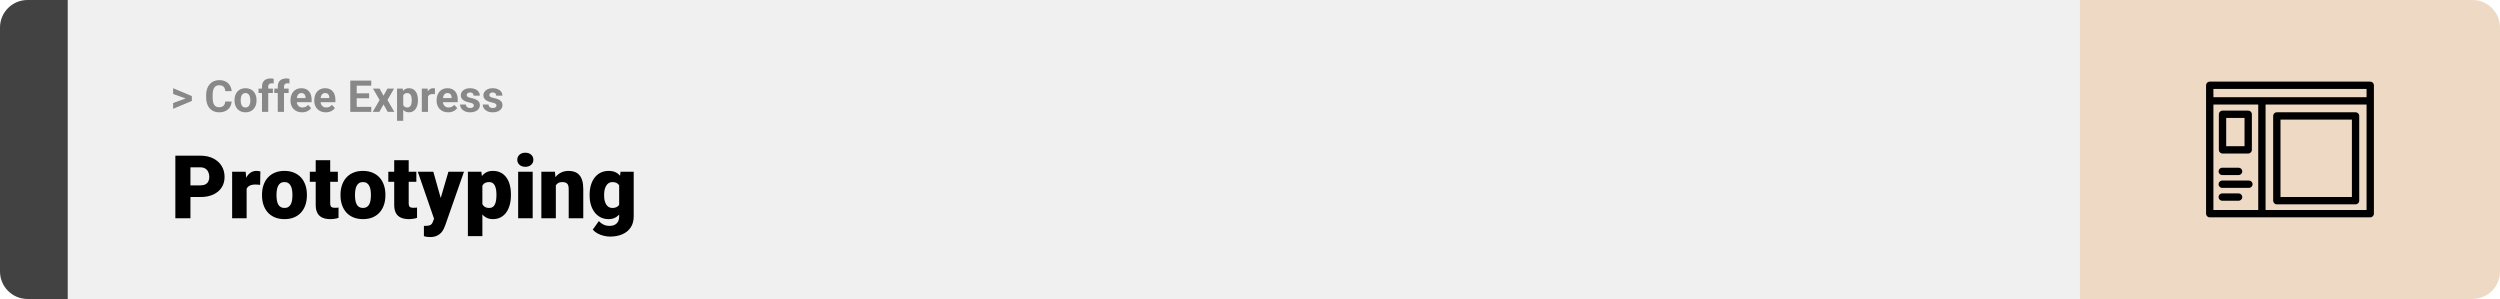
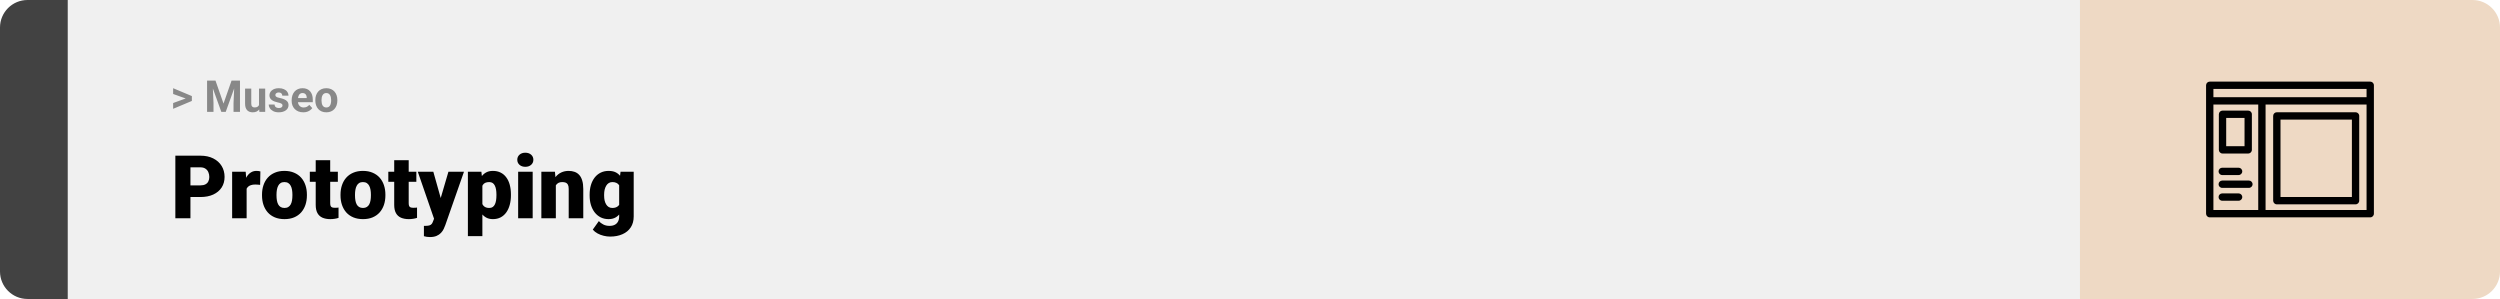
<svg xmlns="http://www.w3.org/2000/svg" width="1363" height="163" viewBox="0 0 1363 163" fill="none">
  <path d="M0 15C0 6.716 6.716 0 15 0H37V163H15C6.716 163 0 156.284 0 148V15Z" fill="#424242" />
  <rect width="1097" height="163" transform="translate(37)" fill="#F0F0F0" />
-   <path d="M101.906 53.922L94.394 51.238V48.086L104.602 52.375V54.637L101.906 53.922ZM94.394 56.172L101.918 53.43L104.602 52.785V55.035L94.394 59.324V56.172ZM122.789 55.34H126.293C126.223 56.488 125.906 57.508 125.344 58.398C124.789 59.289 124.012 59.984 123.012 60.484C122.02 60.984 120.824 61.234 119.426 61.234C118.332 61.234 117.352 61.047 116.484 60.672C115.617 60.289 114.875 59.742 114.258 59.031C113.648 58.32 113.184 57.461 112.863 56.453C112.543 55.445 112.383 54.316 112.383 53.066V51.883C112.383 50.633 112.547 49.504 112.875 48.496C113.211 47.48 113.688 46.617 114.305 45.906C114.93 45.195 115.676 44.648 116.543 44.266C117.41 43.883 118.379 43.691 119.449 43.691C120.871 43.691 122.07 43.949 123.047 44.465C124.031 44.98 124.793 45.691 125.332 46.598C125.879 47.504 126.207 48.535 126.316 49.691H122.801C122.762 49.004 122.625 48.422 122.391 47.945C122.156 47.461 121.801 47.098 121.324 46.855C120.855 46.605 120.23 46.48 119.449 46.48C118.863 46.48 118.352 46.59 117.914 46.809C117.477 47.027 117.109 47.359 116.812 47.805C116.516 48.25 116.293 48.812 116.145 49.492C116.004 50.164 115.934 50.953 115.934 51.859V53.066C115.934 53.949 116 54.727 116.133 55.398C116.266 56.062 116.469 56.625 116.742 57.086C117.023 57.539 117.383 57.883 117.82 58.117C118.266 58.344 118.801 58.457 119.426 58.457C120.16 58.457 120.766 58.34 121.242 58.105C121.719 57.871 122.082 57.523 122.332 57.062C122.59 56.602 122.742 56.027 122.789 55.34ZM127.852 54.789V54.543C127.852 53.613 127.984 52.758 128.25 51.977C128.516 51.188 128.902 50.504 129.41 49.926C129.918 49.348 130.543 48.898 131.285 48.578C132.027 48.25 132.879 48.086 133.84 48.086C134.801 48.086 135.656 48.25 136.406 48.578C137.156 48.898 137.785 49.348 138.293 49.926C138.809 50.504 139.199 51.188 139.465 51.977C139.73 52.758 139.863 53.613 139.863 54.543V54.789C139.863 55.711 139.73 56.566 139.465 57.355C139.199 58.137 138.809 58.82 138.293 59.406C137.785 59.984 137.16 60.434 136.418 60.754C135.676 61.074 134.824 61.234 133.863 61.234C132.902 61.234 132.047 61.074 131.297 60.754C130.555 60.434 129.926 59.984 129.41 59.406C128.902 58.82 128.516 58.137 128.25 57.355C127.984 56.566 127.852 55.711 127.852 54.789ZM131.227 54.543V54.789C131.227 55.32 131.273 55.816 131.367 56.277C131.461 56.738 131.609 57.145 131.812 57.496C132.023 57.84 132.297 58.109 132.633 58.305C132.969 58.5 133.379 58.598 133.863 58.598C134.332 58.598 134.734 58.5 135.07 58.305C135.406 58.109 135.676 57.84 135.879 57.496C136.082 57.145 136.23 56.738 136.324 56.277C136.426 55.816 136.477 55.32 136.477 54.789V54.543C136.477 54.027 136.426 53.543 136.324 53.09C136.23 52.629 136.078 52.223 135.867 51.871C135.664 51.512 135.395 51.23 135.059 51.027C134.723 50.824 134.316 50.723 133.84 50.723C133.363 50.723 132.957 50.824 132.621 51.027C132.293 51.23 132.023 51.512 131.812 51.871C131.609 52.223 131.461 52.629 131.367 53.09C131.273 53.543 131.227 54.027 131.227 54.543ZM146.238 61H142.84V47.195C142.84 46.234 143.027 45.426 143.402 44.77C143.785 44.105 144.32 43.605 145.008 43.27C145.703 42.926 146.527 42.754 147.48 42.754C147.793 42.754 148.094 42.777 148.383 42.824C148.672 42.863 148.953 42.914 149.227 42.977L149.191 45.52C149.043 45.48 148.887 45.453 148.723 45.438C148.559 45.422 148.367 45.414 148.148 45.414C147.742 45.414 147.395 45.484 147.105 45.625C146.824 45.758 146.609 45.957 146.461 46.223C146.312 46.488 146.238 46.812 146.238 47.195V61ZM148.77 48.32V50.711H140.953V48.32H148.77ZM154.84 61H151.441V47.195C151.441 46.234 151.629 45.426 152.004 44.77C152.387 44.105 152.922 43.605 153.609 43.27C154.305 42.926 155.129 42.754 156.082 42.754C156.395 42.754 156.695 42.777 156.984 42.824C157.273 42.863 157.555 42.914 157.828 42.977L157.793 45.52C157.645 45.48 157.488 45.453 157.324 45.438C157.16 45.422 156.969 45.414 156.75 45.414C156.344 45.414 155.996 45.484 155.707 45.625C155.426 45.758 155.211 45.957 155.062 46.223C154.914 46.488 154.84 46.812 154.84 47.195V61ZM157.371 48.32V50.711H149.555V48.32H157.371ZM164.695 61.234C163.711 61.234 162.828 61.078 162.047 60.766C161.266 60.445 160.602 60.004 160.055 59.441C159.516 58.879 159.102 58.227 158.812 57.484C158.523 56.734 158.379 55.938 158.379 55.094V54.625C158.379 53.664 158.516 52.785 158.789 51.988C159.062 51.191 159.453 50.5 159.961 49.914C160.477 49.328 161.102 48.879 161.836 48.566C162.57 48.246 163.398 48.086 164.32 48.086C165.219 48.086 166.016 48.234 166.711 48.531C167.406 48.828 167.988 49.25 168.457 49.797C168.934 50.344 169.293 51 169.535 51.766C169.777 52.523 169.898 53.367 169.898 54.297V55.703H159.82V53.453H166.582V53.195C166.582 52.727 166.496 52.309 166.324 51.941C166.16 51.566 165.91 51.27 165.574 51.051C165.238 50.832 164.809 50.723 164.285 50.723C163.84 50.723 163.457 50.82 163.137 51.016C162.816 51.211 162.555 51.484 162.352 51.836C162.156 52.188 162.008 52.602 161.906 53.078C161.812 53.547 161.766 54.062 161.766 54.625V55.094C161.766 55.602 161.836 56.07 161.977 56.5C162.125 56.93 162.332 57.301 162.598 57.613C162.871 57.926 163.199 58.168 163.582 58.34C163.973 58.512 164.414 58.598 164.906 58.598C165.516 58.598 166.082 58.48 166.605 58.246C167.137 58.004 167.594 57.641 167.977 57.156L169.617 58.938C169.352 59.32 168.988 59.688 168.527 60.039C168.074 60.391 167.527 60.68 166.887 60.906C166.246 61.125 165.516 61.234 164.695 61.234ZM177.656 61.234C176.672 61.234 175.789 61.078 175.008 60.766C174.227 60.445 173.562 60.004 173.016 59.441C172.477 58.879 172.062 58.227 171.773 57.484C171.484 56.734 171.34 55.938 171.34 55.094V54.625C171.34 53.664 171.477 52.785 171.75 51.988C172.023 51.191 172.414 50.5 172.922 49.914C173.438 49.328 174.062 48.879 174.797 48.566C175.531 48.246 176.359 48.086 177.281 48.086C178.18 48.086 178.977 48.234 179.672 48.531C180.367 48.828 180.949 49.25 181.418 49.797C181.895 50.344 182.254 51 182.496 51.766C182.738 52.523 182.859 53.367 182.859 54.297V55.703H172.781V53.453H179.543V53.195C179.543 52.727 179.457 52.309 179.285 51.941C179.121 51.566 178.871 51.27 178.535 51.051C178.199 50.832 177.77 50.723 177.246 50.723C176.801 50.723 176.418 50.82 176.098 51.016C175.777 51.211 175.516 51.484 175.312 51.836C175.117 52.188 174.969 52.602 174.867 53.078C174.773 53.547 174.727 54.062 174.727 54.625V55.094C174.727 55.602 174.797 56.07 174.938 56.5C175.086 56.93 175.293 57.301 175.559 57.613C175.832 57.926 176.16 58.168 176.543 58.34C176.934 58.512 177.375 58.598 177.867 58.598C178.477 58.598 179.043 58.48 179.566 58.246C180.098 58.004 180.555 57.641 180.938 57.156L182.578 58.938C182.312 59.32 181.949 59.688 181.488 60.039C181.035 60.391 180.488 60.68 179.848 60.906C179.207 61.125 178.477 61.234 177.656 61.234ZM202.418 58.258V61H193.336V58.258H202.418ZM194.484 43.938V61H190.969V43.938H194.484ZM201.234 50.887V53.559H193.336V50.887H201.234ZM202.406 43.938V46.691H193.336V43.938H202.406ZM206.977 48.32L209.074 52.176L211.23 48.32H214.828L211.242 54.52L214.992 61H211.383L209.098 56.922L206.812 61H203.203L206.953 54.52L203.367 48.32H206.977ZM219.844 50.758V65.875H216.469V48.32H219.598L219.844 50.758ZM227.871 54.52V54.766C227.871 55.688 227.762 56.543 227.543 57.332C227.332 58.121 227.02 58.809 226.605 59.395C226.191 59.973 225.676 60.426 225.059 60.754C224.449 61.074 223.746 61.234 222.949 61.234C222.176 61.234 221.504 61.078 220.934 60.766C220.363 60.453 219.883 60.016 219.492 59.453C219.109 58.883 218.801 58.223 218.566 57.473C218.332 56.723 218.152 55.918 218.027 55.059V54.414C218.152 53.492 218.332 52.648 218.566 51.883C218.801 51.109 219.109 50.441 219.492 49.879C219.883 49.309 220.359 48.867 220.922 48.555C221.492 48.242 222.16 48.086 222.926 48.086C223.73 48.086 224.438 48.238 225.047 48.543C225.664 48.848 226.18 49.285 226.594 49.855C227.016 50.426 227.332 51.105 227.543 51.895C227.762 52.684 227.871 53.559 227.871 54.52ZM224.484 54.766V54.52C224.484 53.98 224.438 53.484 224.344 53.031C224.258 52.57 224.117 52.168 223.922 51.824C223.734 51.48 223.484 51.215 223.172 51.027C222.867 50.832 222.496 50.734 222.059 50.734C221.598 50.734 221.203 50.809 220.875 50.957C220.555 51.105 220.293 51.32 220.09 51.602C219.887 51.883 219.734 52.219 219.633 52.609C219.531 53 219.469 53.441 219.445 53.934V55.562C219.484 56.141 219.594 56.66 219.773 57.121C219.953 57.574 220.23 57.934 220.605 58.199C220.98 58.465 221.473 58.598 222.082 58.598C222.527 58.598 222.902 58.5 223.207 58.305C223.512 58.102 223.758 57.824 223.945 57.473C224.141 57.121 224.277 56.715 224.355 56.254C224.441 55.793 224.484 55.297 224.484 54.766ZM233.344 51.086V61H229.969V48.32H233.145L233.344 51.086ZM237.164 48.238L237.105 51.367C236.941 51.344 236.742 51.324 236.508 51.309C236.281 51.285 236.074 51.273 235.887 51.273C235.41 51.273 234.996 51.336 234.645 51.461C234.301 51.578 234.012 51.754 233.777 51.988C233.551 52.223 233.379 52.508 233.262 52.844C233.152 53.18 233.09 53.562 233.074 53.992L232.395 53.781C232.395 52.961 232.477 52.207 232.641 51.52C232.805 50.824 233.043 50.219 233.355 49.703C233.676 49.188 234.066 48.789 234.527 48.508C234.988 48.227 235.516 48.086 236.109 48.086C236.297 48.086 236.488 48.102 236.684 48.133C236.879 48.156 237.039 48.191 237.164 48.238ZM244.359 61.234C243.375 61.234 242.492 61.078 241.711 60.766C240.93 60.445 240.266 60.004 239.719 59.441C239.18 58.879 238.766 58.227 238.477 57.484C238.188 56.734 238.043 55.938 238.043 55.094V54.625C238.043 53.664 238.18 52.785 238.453 51.988C238.727 51.191 239.117 50.5 239.625 49.914C240.141 49.328 240.766 48.879 241.5 48.566C242.234 48.246 243.062 48.086 243.984 48.086C244.883 48.086 245.68 48.234 246.375 48.531C247.07 48.828 247.652 49.25 248.121 49.797C248.598 50.344 248.957 51 249.199 51.766C249.441 52.523 249.562 53.367 249.562 54.297V55.703H239.484V53.453H246.246V53.195C246.246 52.727 246.16 52.309 245.988 51.941C245.824 51.566 245.574 51.27 245.238 51.051C244.902 50.832 244.473 50.723 243.949 50.723C243.504 50.723 243.121 50.82 242.801 51.016C242.48 51.211 242.219 51.484 242.016 51.836C241.82 52.188 241.672 52.602 241.57 53.078C241.477 53.547 241.43 54.062 241.43 54.625V55.094C241.43 55.602 241.5 56.07 241.641 56.5C241.789 56.93 241.996 57.301 242.262 57.613C242.535 57.926 242.863 58.168 243.246 58.34C243.637 58.512 244.078 58.598 244.57 58.598C245.18 58.598 245.746 58.48 246.27 58.246C246.801 58.004 247.258 57.641 247.641 57.156L249.281 58.938C249.016 59.32 248.652 59.688 248.191 60.039C247.738 60.391 247.191 60.68 246.551 60.906C245.91 61.125 245.18 61.234 244.359 61.234ZM258.34 57.496C258.34 57.254 258.27 57.035 258.129 56.84C257.988 56.645 257.727 56.465 257.344 56.301C256.969 56.129 256.426 55.973 255.715 55.832C255.074 55.691 254.477 55.516 253.922 55.305C253.375 55.086 252.898 54.824 252.492 54.52C252.094 54.215 251.781 53.855 251.555 53.441C251.328 53.02 251.215 52.539 251.215 52C251.215 51.469 251.328 50.969 251.555 50.5C251.789 50.031 252.121 49.617 252.551 49.258C252.988 48.891 253.52 48.605 254.145 48.402C254.777 48.191 255.488 48.086 256.277 48.086C257.379 48.086 258.324 48.262 259.113 48.613C259.91 48.965 260.52 49.449 260.941 50.066C261.371 50.676 261.586 51.371 261.586 52.152H258.211C258.211 51.824 258.141 51.531 258 51.273C257.867 51.008 257.656 50.801 257.367 50.652C257.086 50.496 256.719 50.418 256.266 50.418C255.891 50.418 255.566 50.484 255.293 50.617C255.02 50.742 254.809 50.914 254.66 51.133C254.52 51.344 254.449 51.578 254.449 51.836C254.449 52.031 254.488 52.207 254.566 52.363C254.652 52.512 254.789 52.648 254.977 52.773C255.164 52.898 255.406 53.016 255.703 53.125C256.008 53.227 256.383 53.32 256.828 53.406C257.742 53.594 258.559 53.84 259.277 54.145C259.996 54.441 260.566 54.848 260.988 55.363C261.41 55.871 261.621 56.539 261.621 57.367C261.621 57.93 261.496 58.445 261.246 58.914C260.996 59.383 260.637 59.793 260.168 60.145C259.699 60.488 259.137 60.758 258.48 60.953C257.832 61.141 257.102 61.234 256.289 61.234C255.109 61.234 254.109 61.023 253.289 60.602C252.477 60.18 251.859 59.645 251.438 58.996C251.023 58.34 250.816 57.668 250.816 56.98H254.016C254.031 57.441 254.148 57.812 254.367 58.094C254.594 58.375 254.879 58.578 255.223 58.703C255.574 58.828 255.953 58.891 256.359 58.891C256.797 58.891 257.16 58.832 257.449 58.715C257.738 58.59 257.957 58.426 258.105 58.223C258.262 58.012 258.34 57.77 258.34 57.496ZM270.668 57.496C270.668 57.254 270.598 57.035 270.457 56.84C270.316 56.645 270.055 56.465 269.672 56.301C269.297 56.129 268.754 55.973 268.043 55.832C267.402 55.691 266.805 55.516 266.25 55.305C265.703 55.086 265.227 54.824 264.82 54.52C264.422 54.215 264.109 53.855 263.883 53.441C263.656 53.02 263.543 52.539 263.543 52C263.543 51.469 263.656 50.969 263.883 50.5C264.117 50.031 264.449 49.617 264.879 49.258C265.316 48.891 265.848 48.605 266.473 48.402C267.105 48.191 267.816 48.086 268.605 48.086C269.707 48.086 270.652 48.262 271.441 48.613C272.238 48.965 272.848 49.449 273.27 50.066C273.699 50.676 273.914 51.371 273.914 52.152H270.539C270.539 51.824 270.469 51.531 270.328 51.273C270.195 51.008 269.984 50.801 269.695 50.652C269.414 50.496 269.047 50.418 268.594 50.418C268.219 50.418 267.895 50.484 267.621 50.617C267.348 50.742 267.137 50.914 266.988 51.133C266.848 51.344 266.777 51.578 266.777 51.836C266.777 52.031 266.816 52.207 266.895 52.363C266.98 52.512 267.117 52.648 267.305 52.773C267.492 52.898 267.734 53.016 268.031 53.125C268.336 53.227 268.711 53.32 269.156 53.406C270.07 53.594 270.887 53.84 271.605 54.145C272.324 54.441 272.895 54.848 273.316 55.363C273.738 55.871 273.949 56.539 273.949 57.367C273.949 57.93 273.824 58.445 273.574 58.914C273.324 59.383 272.965 59.793 272.496 60.145C272.027 60.488 271.465 60.758 270.809 60.953C270.16 61.141 269.43 61.234 268.617 61.234C267.438 61.234 266.438 61.023 265.617 60.602C264.805 60.18 264.188 59.645 263.766 58.996C263.352 58.34 263.145 57.668 263.145 56.98H266.344C266.359 57.441 266.477 57.812 266.695 58.094C266.922 58.375 267.207 58.578 267.551 58.703C267.902 58.828 268.281 58.891 268.688 58.891C269.125 58.891 269.488 58.832 269.777 58.715C270.066 58.59 270.285 58.426 270.434 58.223C270.59 58.012 270.668 57.77 270.668 57.496Z" fill="#888888" />
+   <path d="M101.906 53.922L94.394 51.238V48.086L104.602 52.375V54.637L101.906 53.922ZM94.394 56.172L101.918 53.43L104.602 52.785V55.035L94.394 59.324V56.172ZM114.504 43.938H117.48L121.863 56.465L126.246 43.938H129.223L123.059 61H120.668L114.504 43.938ZM112.898 43.938H115.863L116.402 56.148V61H112.898V43.938ZM127.863 43.938H130.84V61H127.324V56.148L127.863 43.938ZM141.211 57.965V48.32H144.586V61H141.41L141.211 57.965ZM141.586 55.363L142.582 55.34C142.582 56.184 142.484 56.969 142.289 57.695C142.094 58.414 141.801 59.039 141.41 59.57C141.02 60.094 140.527 60.504 139.934 60.801C139.34 61.09 138.641 61.234 137.836 61.234C137.219 61.234 136.648 61.148 136.125 60.977C135.609 60.797 135.164 60.52 134.789 60.145C134.422 59.762 134.133 59.273 133.922 58.68C133.719 58.078 133.617 57.355 133.617 56.512V48.32H136.992V56.535C136.992 56.91 137.035 57.227 137.121 57.484C137.215 57.742 137.344 57.953 137.508 58.117C137.672 58.281 137.863 58.398 138.082 58.469C138.309 58.539 138.559 58.574 138.832 58.574C139.527 58.574 140.074 58.434 140.473 58.152C140.879 57.871 141.164 57.488 141.328 57.004C141.5 56.512 141.586 55.965 141.586 55.363ZM154.02 57.496C154.02 57.254 153.949 57.035 153.809 56.84C153.668 56.645 153.406 56.465 153.023 56.301C152.648 56.129 152.105 55.973 151.395 55.832C150.754 55.691 150.156 55.516 149.602 55.305C149.055 55.086 148.578 54.824 148.172 54.52C147.773 54.215 147.461 53.855 147.234 53.441C147.008 53.02 146.895 52.539 146.895 52C146.895 51.469 147.008 50.969 147.234 50.5C147.469 50.031 147.801 49.617 148.23 49.258C148.668 48.891 149.199 48.605 149.824 48.402C150.457 48.191 151.168 48.086 151.957 48.086C153.059 48.086 154.004 48.262 154.793 48.613C155.59 48.965 156.199 49.449 156.621 50.066C157.051 50.676 157.266 51.371 157.266 52.152H153.891C153.891 51.824 153.82 51.531 153.68 51.273C153.547 51.008 153.336 50.801 153.047 50.652C152.766 50.496 152.398 50.418 151.945 50.418C151.57 50.418 151.246 50.484 150.973 50.617C150.699 50.742 150.488 50.914 150.34 51.133C150.199 51.344 150.129 51.578 150.129 51.836C150.129 52.031 150.168 52.207 150.246 52.363C150.332 52.512 150.469 52.648 150.656 52.773C150.844 52.898 151.086 53.016 151.383 53.125C151.688 53.227 152.062 53.32 152.508 53.406C153.422 53.594 154.238 53.84 154.957 54.145C155.676 54.441 156.246 54.848 156.668 55.363C157.09 55.871 157.301 56.539 157.301 57.367C157.301 57.93 157.176 58.445 156.926 58.914C156.676 59.383 156.316 59.793 155.848 60.145C155.379 60.488 154.816 60.758 154.16 60.953C153.512 61.141 152.781 61.234 151.969 61.234C150.789 61.234 149.789 61.023 148.969 60.602C148.156 60.18 147.539 59.645 147.117 58.996C146.703 58.34 146.496 57.668 146.496 56.98H149.695C149.711 57.441 149.828 57.812 150.047 58.094C150.273 58.375 150.559 58.578 150.902 58.703C151.254 58.828 151.633 58.891 152.039 58.891C152.477 58.891 152.84 58.832 153.129 58.715C153.418 58.59 153.637 58.426 153.785 58.223C153.941 58.012 154.02 57.77 154.02 57.496ZM165.328 61.234C164.344 61.234 163.461 61.078 162.68 60.766C161.898 60.445 161.234 60.004 160.688 59.441C160.148 58.879 159.734 58.227 159.445 57.484C159.156 56.734 159.012 55.938 159.012 55.094V54.625C159.012 53.664 159.148 52.785 159.422 51.988C159.695 51.191 160.086 50.5 160.594 49.914C161.109 49.328 161.734 48.879 162.469 48.566C163.203 48.246 164.031 48.086 164.953 48.086C165.852 48.086 166.648 48.234 167.344 48.531C168.039 48.828 168.621 49.25 169.09 49.797C169.566 50.344 169.926 51 170.168 51.766C170.41 52.523 170.531 53.367 170.531 54.297V55.703H160.453V53.453H167.215V53.195C167.215 52.727 167.129 52.309 166.957 51.941C166.793 51.566 166.543 51.27 166.207 51.051C165.871 50.832 165.441 50.723 164.918 50.723C164.473 50.723 164.09 50.82 163.77 51.016C163.449 51.211 163.188 51.484 162.984 51.836C162.789 52.188 162.641 52.602 162.539 53.078C162.445 53.547 162.398 54.062 162.398 54.625V55.094C162.398 55.602 162.469 56.07 162.609 56.5C162.758 56.93 162.965 57.301 163.23 57.613C163.504 57.926 163.832 58.168 164.215 58.34C164.605 58.512 165.047 58.598 165.539 58.598C166.148 58.598 166.715 58.48 167.238 58.246C167.77 58.004 168.227 57.641 168.609 57.156L170.25 58.938C169.984 59.32 169.621 59.688 169.16 60.039C168.707 60.391 168.16 60.68 167.52 60.906C166.879 61.125 166.148 61.234 165.328 61.234ZM171.914 54.789V54.543C171.914 53.613 172.047 52.758 172.312 51.977C172.578 51.188 172.965 50.504 173.473 49.926C173.98 49.348 174.605 48.898 175.348 48.578C176.09 48.25 176.941 48.086 177.902 48.086C178.863 48.086 179.719 48.25 180.469 48.578C181.219 48.898 181.848 49.348 182.355 49.926C182.871 50.504 183.262 51.188 183.527 51.977C183.793 52.758 183.926 53.613 183.926 54.543V54.789C183.926 55.711 183.793 56.566 183.527 57.355C183.262 58.137 182.871 58.82 182.355 59.406C181.848 59.984 181.223 60.434 180.48 60.754C179.738 61.074 178.887 61.234 177.926 61.234C176.965 61.234 176.109 61.074 175.359 60.754C174.617 60.434 173.988 59.984 173.473 59.406C172.965 58.82 172.578 58.137 172.312 57.355C172.047 56.566 171.914 55.711 171.914 54.789ZM175.289 54.543V54.789C175.289 55.32 175.336 55.816 175.43 56.277C175.523 56.738 175.672 57.145 175.875 57.496C176.086 57.84 176.359 58.109 176.695 58.305C177.031 58.5 177.441 58.598 177.926 58.598C178.395 58.598 178.797 58.5 179.133 58.305C179.469 58.109 179.738 57.84 179.941 57.496C180.145 57.145 180.293 56.738 180.387 56.277C180.488 55.816 180.539 55.32 180.539 54.789V54.543C180.539 54.027 180.488 53.543 180.387 53.09C180.293 52.629 180.141 52.223 179.93 51.871C179.727 51.512 179.457 51.23 179.121 51.027C178.785 50.824 178.379 50.723 177.902 50.723C177.426 50.723 177.02 50.824 176.684 51.027C176.355 51.23 176.086 51.512 175.875 51.871C175.672 52.223 175.523 52.629 175.43 53.09C175.336 53.543 175.289 54.027 175.289 54.543Z" fill="#888888" />
  <path d="M109.219 107.422H100.734V101.07H109.219C110.375 101.07 111.312 100.875 112.031 100.484C112.75 100.094 113.273 99.555 113.602 98.867C113.945 98.164 114.117 97.375 114.117 96.5C114.117 95.562 113.945 94.695 113.602 93.898C113.273 93.102 112.75 92.461 112.031 91.977C111.312 91.477 110.375 91.227 109.219 91.227H103.828V119H95.602V84.875H109.219C111.953 84.875 114.305 85.375 116.273 86.375C118.258 87.375 119.781 88.75 120.844 90.5C121.906 92.234 122.438 94.219 122.438 96.453C122.438 98.656 121.906 100.578 120.844 102.219C119.781 103.859 118.258 105.141 116.273 106.062C114.305 106.969 111.953 107.422 109.219 107.422ZM134.461 99.922V119H126.562V93.641H133.945L134.461 99.922ZM141.961 93.453L141.82 100.789C141.508 100.758 141.086 100.719 140.555 100.672C140.023 100.625 139.578 100.602 139.219 100.602C138.297 100.602 137.5 100.711 136.828 100.93C136.172 101.133 135.625 101.445 135.188 101.867C134.766 102.273 134.453 102.789 134.25 103.414C134.062 104.039 133.977 104.766 133.992 105.594L132.562 104.656C132.562 102.953 132.727 101.406 133.055 100.016C133.398 98.609 133.883 97.398 134.508 96.383C135.133 95.352 135.891 94.562 136.781 94.016C137.672 93.453 138.672 93.172 139.781 93.172C140.172 93.172 140.555 93.195 140.93 93.242C141.32 93.289 141.664 93.359 141.961 93.453ZM142.852 106.578V106.086C142.852 104.227 143.117 102.516 143.648 100.953C144.18 99.375 144.961 98.008 145.992 96.852C147.023 95.695 148.297 94.797 149.812 94.156C151.328 93.5 153.078 93.172 155.062 93.172C157.062 93.172 158.82 93.5 160.336 94.156C161.867 94.797 163.148 95.695 164.18 96.852C165.211 98.008 165.992 99.375 166.523 100.953C167.055 102.516 167.32 104.227 167.32 106.086V106.578C167.32 108.422 167.055 110.133 166.523 111.711C165.992 113.273 165.211 114.641 164.18 115.812C163.148 116.969 161.875 117.867 160.359 118.508C158.844 119.148 157.094 119.469 155.109 119.469C153.125 119.469 151.367 119.148 149.836 118.508C148.305 117.867 147.023 116.969 145.992 115.812C144.961 114.641 144.18 113.273 143.648 111.711C143.117 110.133 142.852 108.422 142.852 106.578ZM150.75 106.086V106.578C150.75 107.531 150.82 108.422 150.961 109.25C151.102 110.078 151.336 110.805 151.664 111.43C151.992 112.039 152.438 112.516 153 112.859C153.562 113.203 154.266 113.375 155.109 113.375C155.938 113.375 156.625 113.203 157.172 112.859C157.734 112.516 158.18 112.039 158.508 111.43C158.836 110.805 159.07 110.078 159.211 109.25C159.352 108.422 159.422 107.531 159.422 106.578V106.086C159.422 105.164 159.352 104.297 159.211 103.484C159.07 102.656 158.836 101.93 158.508 101.305C158.18 100.664 157.734 100.164 157.172 99.805C156.609 99.445 155.906 99.266 155.062 99.266C154.234 99.266 153.539 99.445 152.977 99.805C152.43 100.164 151.992 100.664 151.664 101.305C151.336 101.93 151.102 102.656 150.961 103.484C150.82 104.297 150.75 105.164 150.75 106.086ZM184.195 93.641V99.125H168.914V93.641H184.195ZM172.125 87.336H180.023V110.727C180.023 111.398 180.102 111.922 180.258 112.297C180.414 112.656 180.68 112.914 181.055 113.07C181.445 113.211 181.961 113.281 182.602 113.281C183.055 113.281 183.43 113.273 183.727 113.258C184.023 113.227 184.305 113.188 184.57 113.141V118.789C183.898 119.008 183.195 119.172 182.461 119.281C181.727 119.406 180.945 119.469 180.117 119.469C178.43 119.469 176.984 119.203 175.781 118.672C174.594 118.141 173.688 117.305 173.062 116.164C172.438 115.023 172.125 113.539 172.125 111.711V87.336ZM185.648 106.578V106.086C185.648 104.227 185.914 102.516 186.445 100.953C186.977 99.375 187.758 98.008 188.789 96.852C189.82 95.695 191.094 94.797 192.609 94.156C194.125 93.5 195.875 93.172 197.859 93.172C199.859 93.172 201.617 93.5 203.133 94.156C204.664 94.797 205.945 95.695 206.977 96.852C208.008 98.008 208.789 99.375 209.32 100.953C209.852 102.516 210.117 104.227 210.117 106.086V106.578C210.117 108.422 209.852 110.133 209.32 111.711C208.789 113.273 208.008 114.641 206.977 115.812C205.945 116.969 204.672 117.867 203.156 118.508C201.641 119.148 199.891 119.469 197.906 119.469C195.922 119.469 194.164 119.148 192.633 118.508C191.102 117.867 189.82 116.969 188.789 115.812C187.758 114.641 186.977 113.273 186.445 111.711C185.914 110.133 185.648 108.422 185.648 106.578ZM193.547 106.086V106.578C193.547 107.531 193.617 108.422 193.758 109.25C193.898 110.078 194.133 110.805 194.461 111.43C194.789 112.039 195.234 112.516 195.797 112.859C196.359 113.203 197.062 113.375 197.906 113.375C198.734 113.375 199.422 113.203 199.969 112.859C200.531 112.516 200.977 112.039 201.305 111.43C201.633 110.805 201.867 110.078 202.008 109.25C202.148 108.422 202.219 107.531 202.219 106.578V106.086C202.219 105.164 202.148 104.297 202.008 103.484C201.867 102.656 201.633 101.93 201.305 101.305C200.977 100.664 200.531 100.164 199.969 99.805C199.406 99.445 198.703 99.266 197.859 99.266C197.031 99.266 196.336 99.445 195.773 99.805C195.227 100.164 194.789 100.664 194.461 101.305C194.133 101.93 193.898 102.656 193.758 103.484C193.617 104.297 193.547 105.164 193.547 106.086ZM226.992 93.641V99.125H211.711V93.641H226.992ZM214.922 87.336H222.82V110.727C222.82 111.398 222.898 111.922 223.055 112.297C223.211 112.656 223.477 112.914 223.852 113.07C224.242 113.211 224.758 113.281 225.398 113.281C225.852 113.281 226.227 113.273 226.523 113.258C226.82 113.227 227.102 113.188 227.367 113.141V118.789C226.695 119.008 225.992 119.172 225.258 119.281C224.523 119.406 223.742 119.469 222.914 119.469C221.227 119.469 219.781 119.203 218.578 118.672C217.391 118.141 216.484 117.305 215.859 116.164C215.234 115.023 214.922 113.539 214.922 111.711V87.336ZM237.914 116.023L244.477 93.641H252.961L242.766 122.773C242.547 123.414 242.258 124.102 241.898 124.836C241.539 125.586 241.047 126.297 240.422 126.969C239.797 127.641 238.992 128.188 238.008 128.609C237.039 129.031 235.836 129.242 234.398 129.242C233.633 129.242 233.07 129.203 232.711 129.125C232.367 129.062 231.836 128.945 231.117 128.773V123.125C231.32 123.125 231.492 123.125 231.633 123.125C231.789 123.125 231.961 123.125 232.148 123.125C232.992 123.125 233.664 123.039 234.164 122.867C234.68 122.695 235.07 122.445 235.336 122.117C235.617 121.789 235.836 121.391 235.992 120.922L237.914 116.023ZM236.25 93.641L241.242 111.383L242.109 119.75H236.812L227.789 93.641H236.25ZM262.992 98.516V128.75H255.094V93.641H262.453L262.992 98.516ZM278.555 106.016V106.508C278.555 108.352 278.344 110.062 277.922 111.641C277.5 113.219 276.875 114.594 276.047 115.766C275.219 116.938 274.188 117.852 272.953 118.508C271.734 119.148 270.32 119.469 268.711 119.469C267.195 119.469 265.891 119.133 264.797 118.461C263.703 117.789 262.789 116.859 262.055 115.672C261.32 114.484 260.727 113.125 260.273 111.594C259.82 110.062 259.461 108.445 259.195 106.742V106.109C259.461 104.281 259.82 102.586 260.273 101.023C260.727 99.445 261.32 98.07 262.055 96.898C262.789 95.727 263.695 94.812 264.773 94.156C265.867 93.5 267.172 93.172 268.688 93.172C270.297 93.172 271.711 93.477 272.93 94.086C274.164 94.695 275.195 95.57 276.023 96.711C276.867 97.836 277.5 99.188 277.922 100.766C278.344 102.344 278.555 104.094 278.555 106.016ZM270.656 106.508V106.016C270.656 105.031 270.586 104.133 270.445 103.32C270.305 102.492 270.078 101.773 269.766 101.164C269.469 100.555 269.07 100.086 268.57 99.758C268.07 99.43 267.453 99.266 266.719 99.266C265.875 99.266 265.164 99.398 264.586 99.664C264.023 99.914 263.57 100.305 263.227 100.836C262.898 101.352 262.664 102 262.523 102.781C262.398 103.547 262.344 104.445 262.359 105.477V107.398C262.328 108.586 262.445 109.633 262.711 110.539C262.977 111.43 263.438 112.125 264.094 112.625C264.75 113.125 265.641 113.375 266.766 113.375C267.516 113.375 268.141 113.203 268.641 112.859C269.141 112.5 269.539 112.008 269.836 111.383C270.133 110.742 270.344 110.008 270.469 109.18C270.594 108.352 270.656 107.461 270.656 106.508ZM290.414 93.641V119H282.492V93.641H290.414ZM282.023 87.102C282.023 85.977 282.43 85.055 283.242 84.336C284.055 83.617 285.109 83.258 286.406 83.258C287.703 83.258 288.758 83.617 289.57 84.336C290.383 85.055 290.789 85.977 290.789 87.102C290.789 88.227 290.383 89.148 289.57 89.867C288.758 90.586 287.703 90.945 286.406 90.945C285.109 90.945 284.055 90.586 283.242 89.867C282.43 89.148 282.023 88.227 282.023 87.102ZM303.047 99.055V119H295.148V93.641H302.555L303.047 99.055ZM302.109 105.453L300.258 105.5C300.258 103.562 300.492 101.836 300.961 100.32C301.43 98.789 302.094 97.492 302.953 96.43C303.812 95.367 304.836 94.562 306.023 94.016C307.227 93.453 308.562 93.172 310.031 93.172C311.203 93.172 312.273 93.344 313.242 93.688C314.227 94.031 315.07 94.586 315.773 95.352C316.492 96.117 317.039 97.133 317.414 98.398C317.805 99.648 318 101.195 318 103.039V119H310.055V103.016C310.055 102 309.914 101.227 309.633 100.695C309.352 100.148 308.945 99.773 308.414 99.57C307.883 99.367 307.234 99.266 306.469 99.266C305.656 99.266 304.969 99.422 304.406 99.734C303.844 100.047 303.391 100.484 303.047 101.047C302.719 101.594 302.477 102.242 302.32 102.992C302.18 103.742 302.109 104.562 302.109 105.453ZM338.32 93.641H345.492V118.016C345.492 120.359 344.953 122.344 343.875 123.969C342.797 125.609 341.289 126.852 339.352 127.695C337.43 128.555 335.18 128.984 332.602 128.984C331.461 128.984 330.297 128.836 329.109 128.539C327.922 128.258 326.812 127.836 325.781 127.273C324.75 126.711 323.883 126.016 323.18 125.188L326.484 120.547C327.125 121.266 327.93 121.875 328.898 122.375C329.867 122.891 331.008 123.148 332.32 123.148C333.461 123.148 334.414 122.945 335.18 122.539C335.961 122.133 336.555 121.539 336.961 120.758C337.367 119.992 337.57 119.062 337.57 117.969V99.641L338.32 93.641ZM321.469 106.625V106.133C321.469 104.211 321.703 102.461 322.172 100.883C322.656 99.289 323.344 97.922 324.234 96.781C325.141 95.625 326.234 94.734 327.516 94.109C328.797 93.484 330.242 93.172 331.852 93.172C333.586 93.172 335.008 93.508 336.117 94.18C337.242 94.836 338.141 95.758 338.812 96.945C339.5 98.133 340.031 99.523 340.406 101.117C340.797 102.695 341.125 104.398 341.391 106.227V106.812C341.125 108.531 340.758 110.156 340.289 111.688C339.836 113.203 339.242 114.547 338.508 115.719C337.773 116.891 336.852 117.812 335.742 118.484C334.648 119.141 333.336 119.469 331.805 119.469C330.211 119.469 328.773 119.148 327.492 118.508C326.227 117.867 325.141 116.969 324.234 115.812C323.344 114.656 322.656 113.297 322.172 111.734C321.703 110.172 321.469 108.469 321.469 106.625ZM329.367 106.133V106.625C329.367 107.578 329.453 108.461 329.625 109.273C329.812 110.086 330.094 110.805 330.469 111.43C330.844 112.039 331.305 112.516 331.852 112.859C332.414 113.203 333.07 113.375 333.82 113.375C334.961 113.375 335.883 113.133 336.586 112.648C337.289 112.164 337.797 111.477 338.109 110.586C338.422 109.695 338.555 108.648 338.508 107.445V105.594C338.539 104.562 338.469 103.656 338.297 102.875C338.125 102.078 337.852 101.414 337.477 100.883C337.117 100.352 336.633 99.953 336.023 99.688C335.43 99.406 334.711 99.266 333.867 99.266C333.133 99.266 332.484 99.438 331.922 99.781C331.359 100.125 330.891 100.609 330.516 101.234C330.141 101.844 329.852 102.57 329.648 103.414C329.461 104.242 329.367 105.148 329.367 106.133Z" fill="black" />
  <path d="M1134 0H1348C1356.28 0 1363 6.716 1363 15V148C1363 156.284 1356.28 163 1348 163H1134V0Z" fill="#EED9C4" />
  <path fill-rule="evenodd" clip-rule="evenodd" d="M1202.75 46.502C1202.75 45.397 1203.65 44.502 1204.75 44.502H1292.25C1293.35 44.502 1294.25 45.397 1294.25 46.502V116.498C1294.25 117.603 1293.35 118.498 1292.25 118.498H1204.75C1203.65 118.498 1202.75 117.603 1202.75 116.498V46.502ZM1206.75 48.502V52.996H1290.25V48.502H1206.75ZM1290.25 56.996H1235.19V114.498H1290.25V56.996ZM1231.19 114.498V56.996H1206.75V114.498H1231.19Z" fill="black" />
  <path fill-rule="evenodd" clip-rule="evenodd" d="M1209.72 62.302C1209.72 61.198 1210.62 60.302 1211.72 60.302H1225.72C1226.83 60.302 1227.72 61.198 1227.72 62.302V81.697C1227.72 82.802 1226.83 83.697 1225.72 83.697H1211.72C1210.62 83.697 1209.72 82.802 1209.72 81.697V62.302ZM1213.72 64.302V79.697H1223.72V64.302H1213.72ZM1239.33 63.198C1239.33 62.094 1240.22 61.198 1241.33 61.198H1284.25C1285.36 61.198 1286.25 62.094 1286.25 63.198V109.407C1286.25 110.511 1285.36 111.407 1284.25 111.407H1241.33C1240.22 111.407 1239.33 110.511 1239.33 109.407V63.198ZM1243.33 65.198V107.407H1282.25V65.198H1243.33ZM1209.56 93.438C1209.56 92.334 1210.46 91.438 1211.56 91.438H1220.48C1221.59 91.438 1222.48 92.334 1222.48 93.438C1222.48 94.543 1221.59 95.438 1220.48 95.438H1211.56C1210.46 95.438 1209.56 94.543 1209.56 93.438ZM1209.56 100.438C1209.56 99.334 1210.46 98.438 1211.56 98.438H1226.1C1227.21 98.438 1228.1 99.334 1228.1 100.438C1228.1 101.543 1227.21 102.438 1226.1 102.438H1211.56C1210.46 102.438 1209.56 101.543 1209.56 100.438ZM1209.56 107.438C1209.56 106.334 1210.46 105.438 1211.56 105.438H1220.48C1221.59 105.438 1222.48 106.334 1222.48 107.438C1222.48 108.543 1221.59 109.438 1220.48 109.438H1211.56C1210.46 109.438 1209.56 108.543 1209.56 107.438Z" fill="black" />
</svg>
